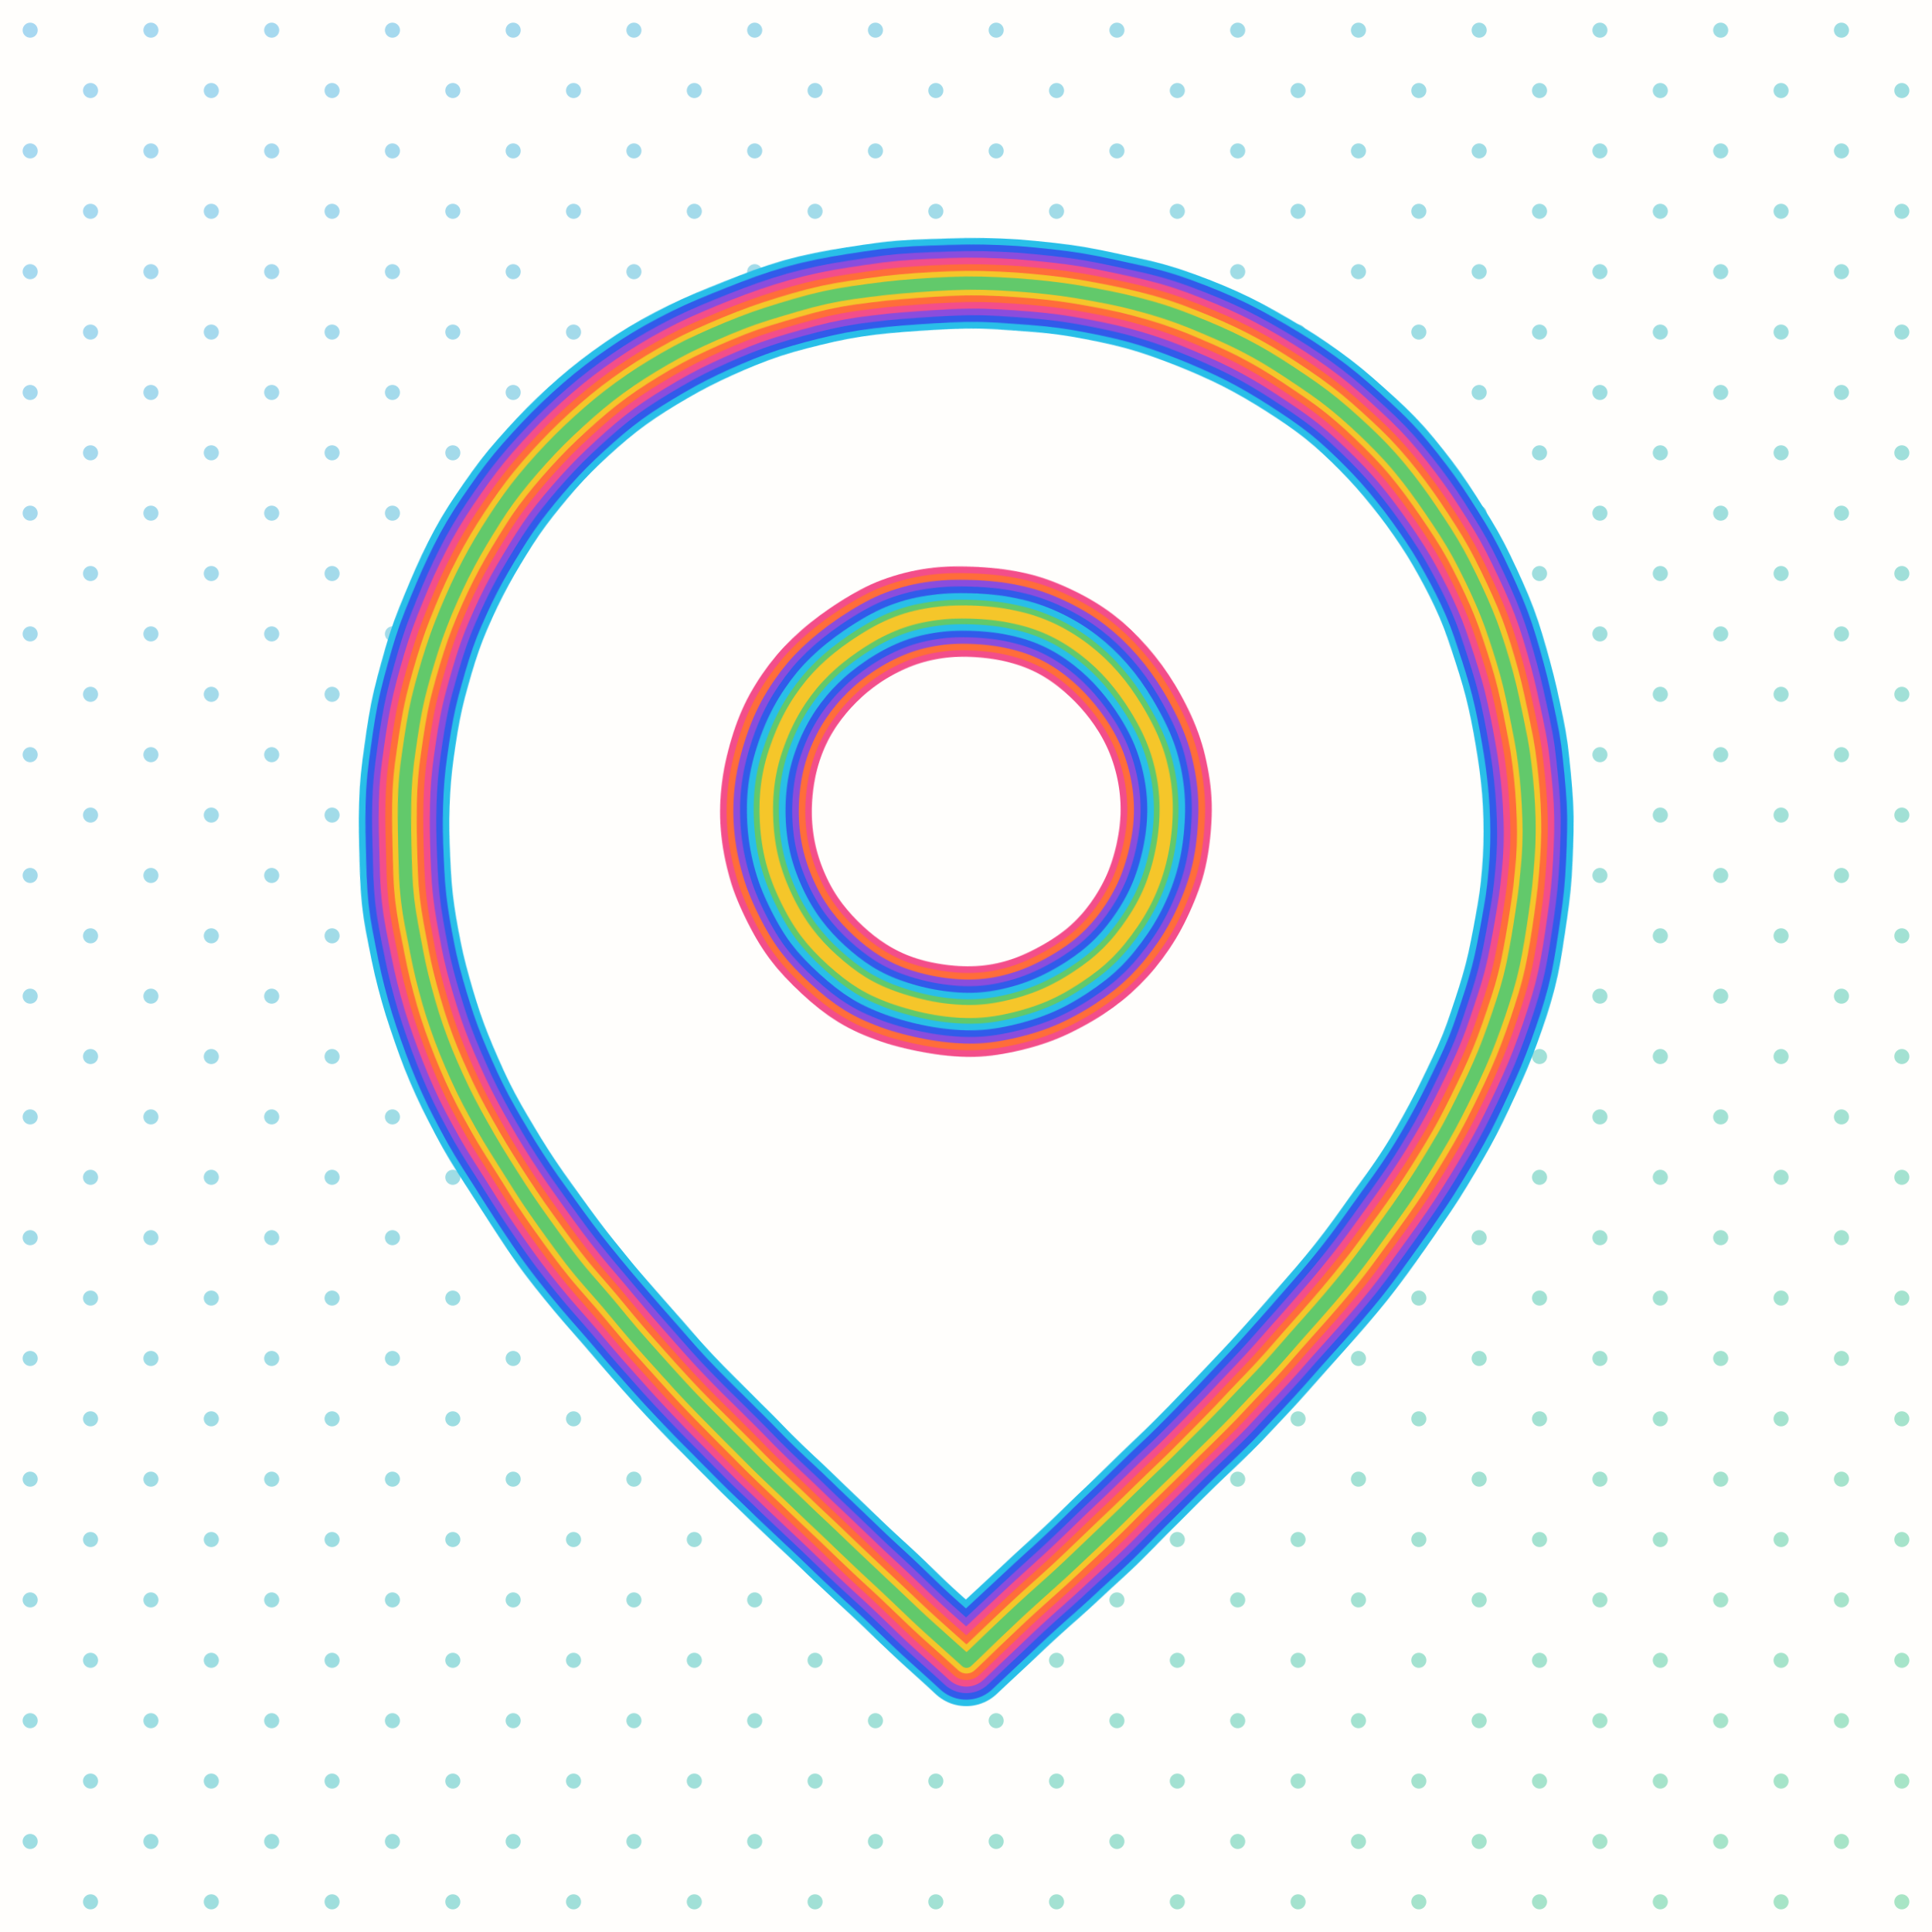
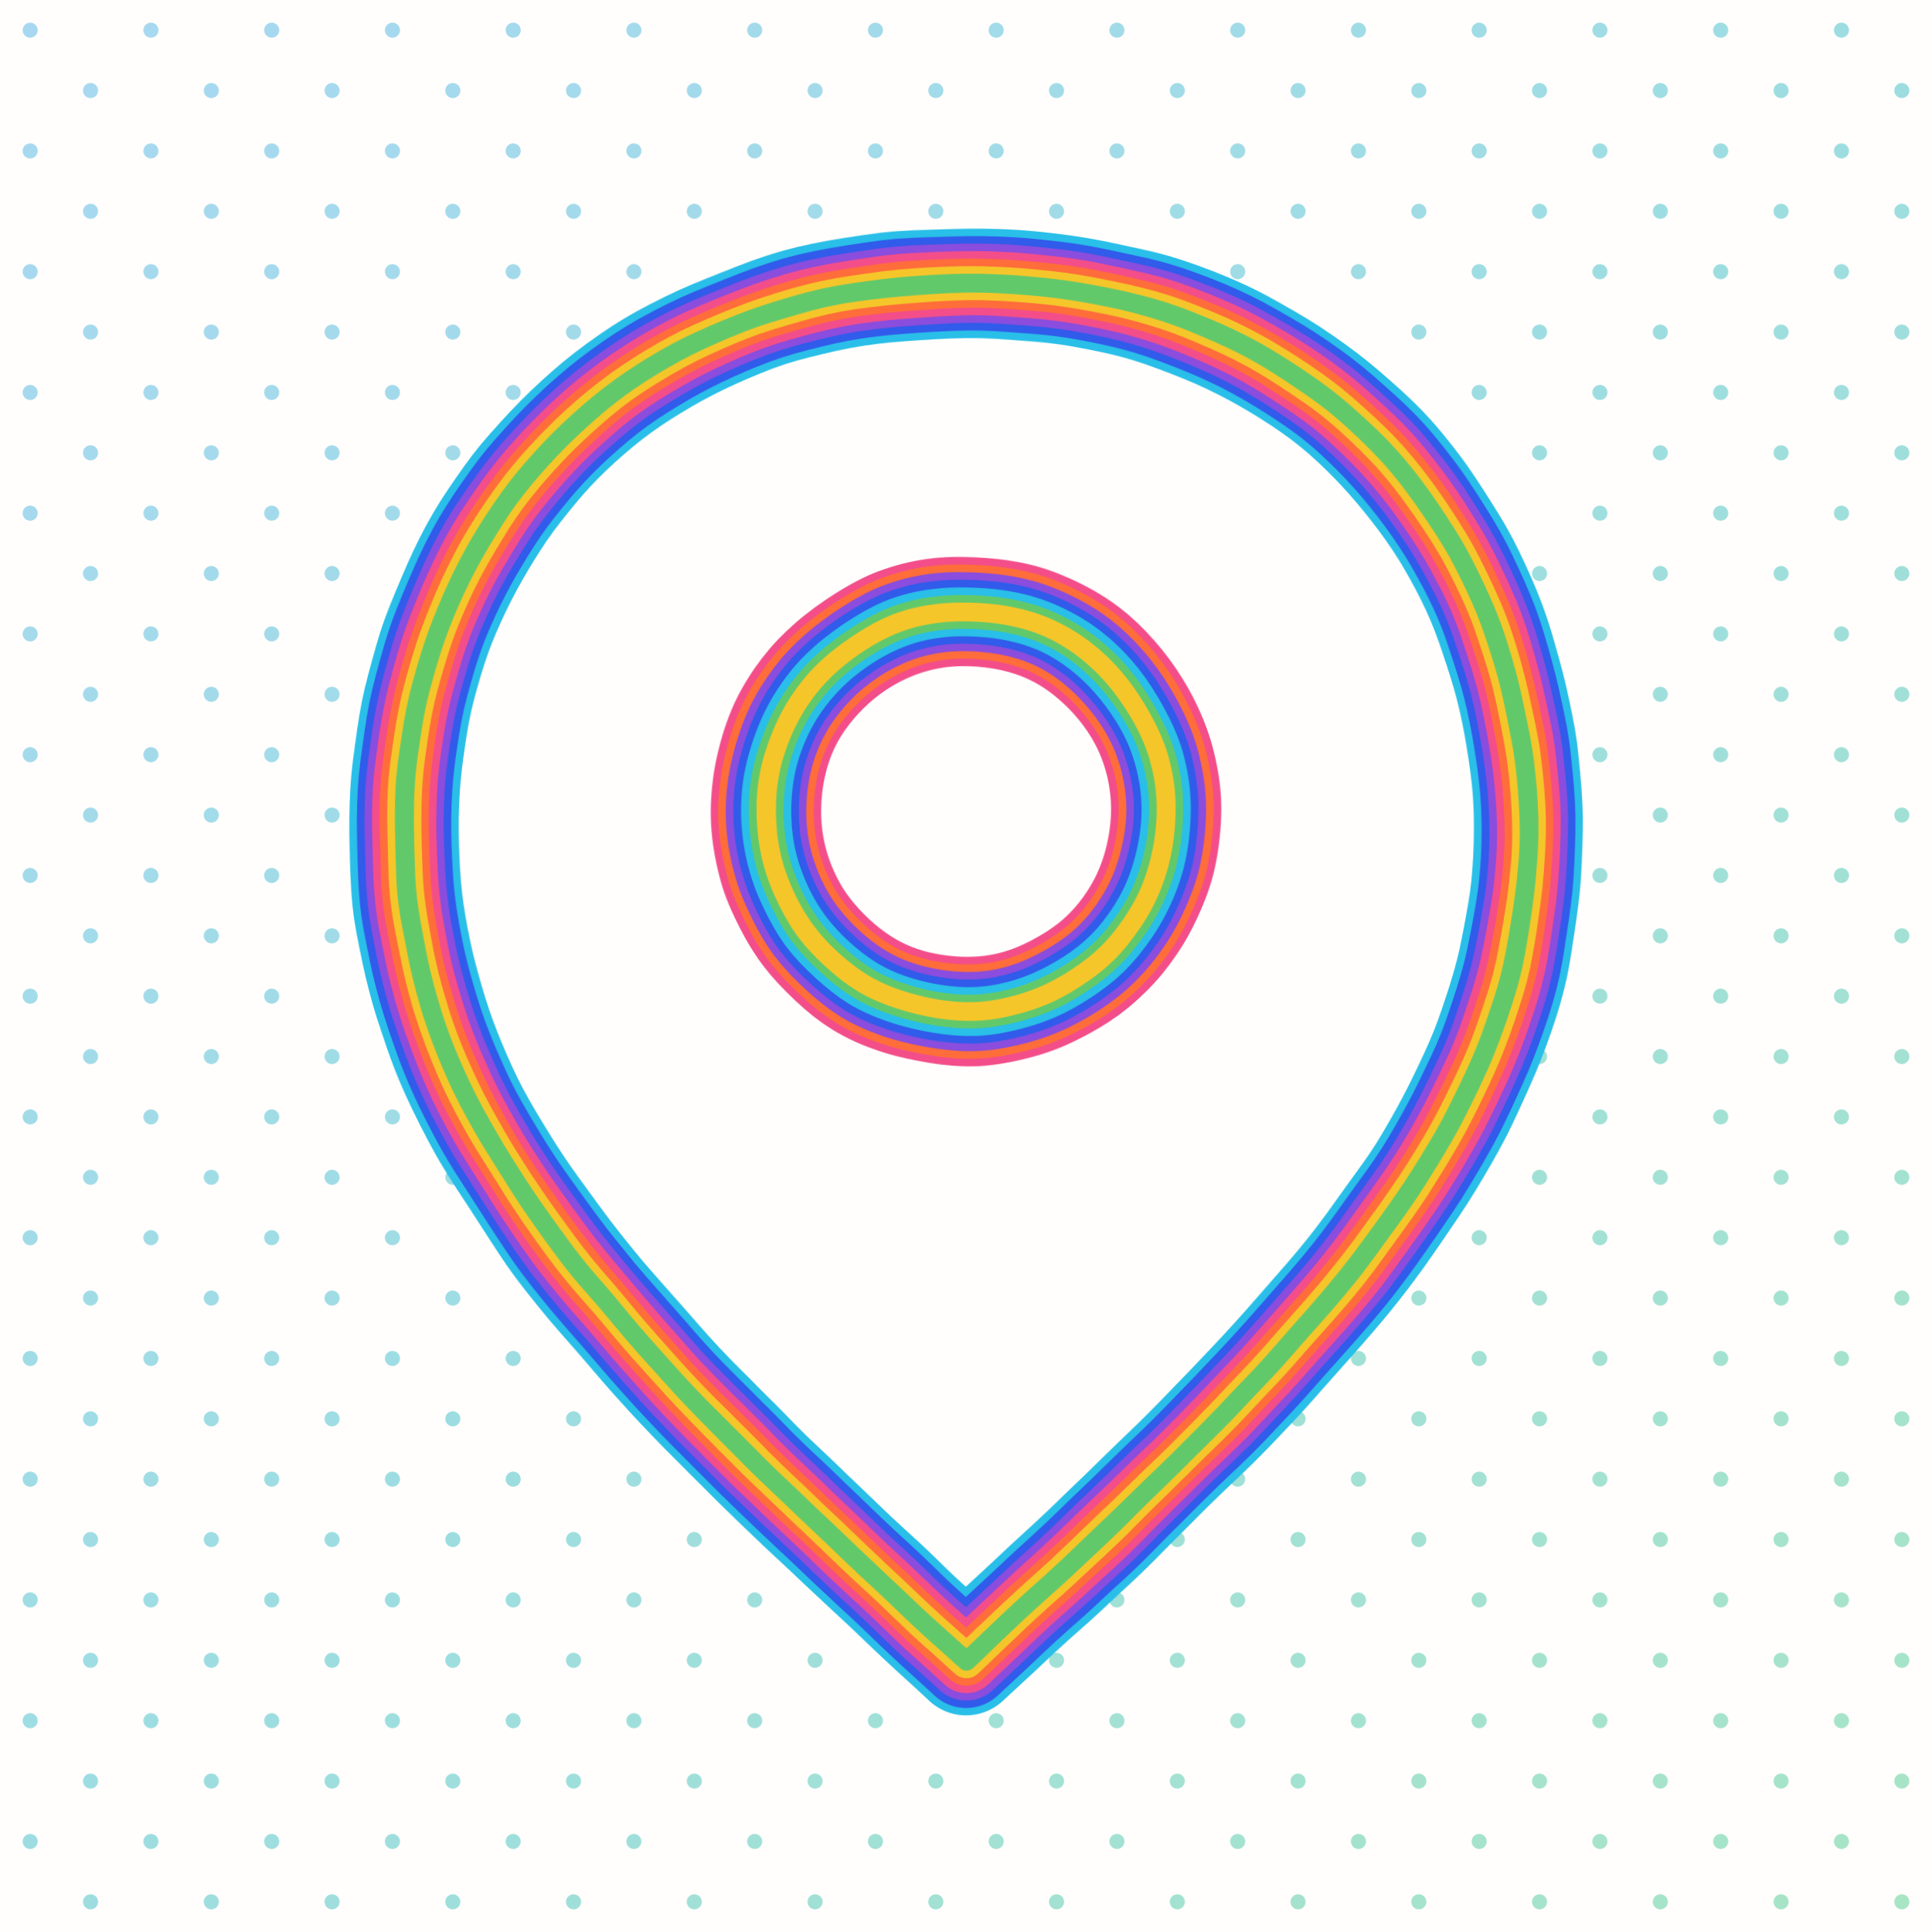
<svg xmlns="http://www.w3.org/2000/svg" viewBox="0 0 1024 1024" role="img" aria-label="World Notes app icon">
  <defs>
    <linearGradient id="dotGradient" x1="0" y1="0" x2="1" y2="1">
      <stop offset="0" stop-color="#A8D8F2" />
      <stop offset="0.5" stop-color="#9DDDE1" />
      <stop offset="1" stop-color="#A8E5C4" />
    </linearGradient>
    <pattern id="staggeredDots" width="64" height="64" patternUnits="userSpaceOnUse">
      <circle cx="16" cy="16" r="4" fill="#fff" />
      <circle cx="48" cy="48" r="4" fill="#fff" />
    </pattern>
    <mask id="dotMask">
      <rect width="1024" height="1024" fill="url(#staggeredDots)" />
    </mask>
    <filter id="pencilWobble" x="-5%" y="-5%" width="110%" height="110%">
      <feTurbulence type="fractalNoise" baseFrequency="0.015" numOctaves="2" seed="7" result="noise" />
      <feDisplacementMap in="SourceGraphic" in2="noise" scale="2" xChannelSelector="R" yChannelSelector="G" />
    </filter>
    <path id="pinOutline" d="M512 150C322 150 214 287 214 441c0 155 111 268 298 439 187-171 298-284 298-439 0-154-108-291-298-291Z" />
    <circle id="pinHole" cx="512" cy="430" r="106" />
  </defs>
  <rect width="1024" height="1024" fill="#FFFEFC" />
  <rect width="1024" height="1024" fill="url(#dotGradient)" mask="url(#dotMask)" />
  <use href="#pinOutline" fill="#FFFEFC" />
  <g fill="none" stroke-linecap="round" stroke-linejoin="round" filter="url(#pencilWobble)">
-     <use href="#pinOutline" stroke="#29BFE8" stroke-width="48" />
-     <use href="#pinOutline" stroke="#315BEA" stroke-width="41" />
-     <use href="#pinOutline" stroke="#8A4DDD" stroke-width="34" />
-     <use href="#pinOutline" stroke="#F34E8A" stroke-width="27" />
-     <use href="#pinOutline" stroke="#FF6D3A" stroke-width="20" />
-     <use href="#pinOutline" stroke="#F5C62A" stroke-width="13" />
-     <use href="#pinOutline" stroke="#62C96B" stroke-width="7" />
-     <use href="#pinHole" stroke="#F34E8A" stroke-width="48" />
-     <use href="#pinHole" stroke="#FF6D3A" stroke-width="41" />
-     <use href="#pinHole" stroke="#8A4DDD" stroke-width="34" />
-     <use href="#pinHole" stroke="#315BEA" stroke-width="27" />
-     <use href="#pinHole" stroke="#29BFE8" stroke-width="20" />
-     <use href="#pinHole" stroke="#62C96B" stroke-width="13" />
-     <use href="#pinHole" stroke="#F5C62A" stroke-width="7" />
+     <use href="#pinOutline" stroke="#29BFE8" stroke-width="58" />
+     <use href="#pinOutline" stroke="#315BEA" stroke-width="50" />
+     <use href="#pinOutline" stroke="#8A4DDD" stroke-width="42" />
+     <use href="#pinOutline" stroke="#F34E8A" stroke-width="34" />
+     <use href="#pinOutline" stroke="#FF6D3A" stroke-width="26" />
+     <use href="#pinOutline" stroke="#F5C62A" stroke-width="18" />
+     <use href="#pinOutline" stroke="#62C96B" stroke-width="10" />
+     <use href="#pinHole" stroke="#F34E8A" stroke-width="58" />
+     <use href="#pinHole" stroke="#FF6D3A" stroke-width="50" />
+     <use href="#pinHole" stroke="#8A4DDD" stroke-width="42" />
+     <use href="#pinHole" stroke="#315BEA" stroke-width="34" />
+     <use href="#pinHole" stroke="#29BFE8" stroke-width="26" />
+     <use href="#pinHole" stroke="#62C96B" stroke-width="18" />
+     <use href="#pinHole" stroke="#F5C62A" stroke-width="10" />
  </g>
-   <circle cx="512" cy="430" r="81" fill="#FFFEFC" />
+   <circle cx="512" cy="430" r="76" fill="#FFFEFC" />
</svg>
